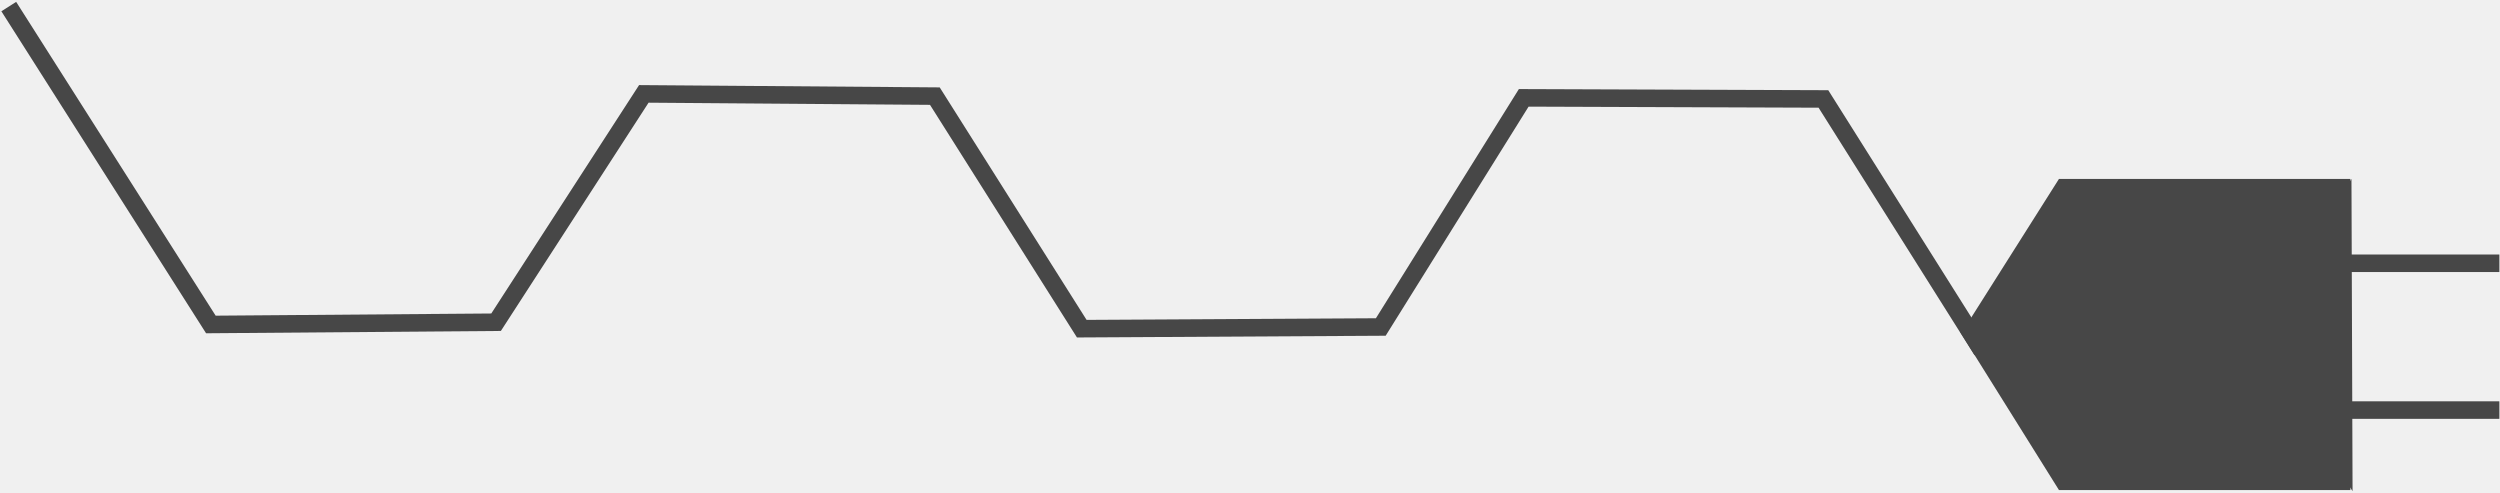
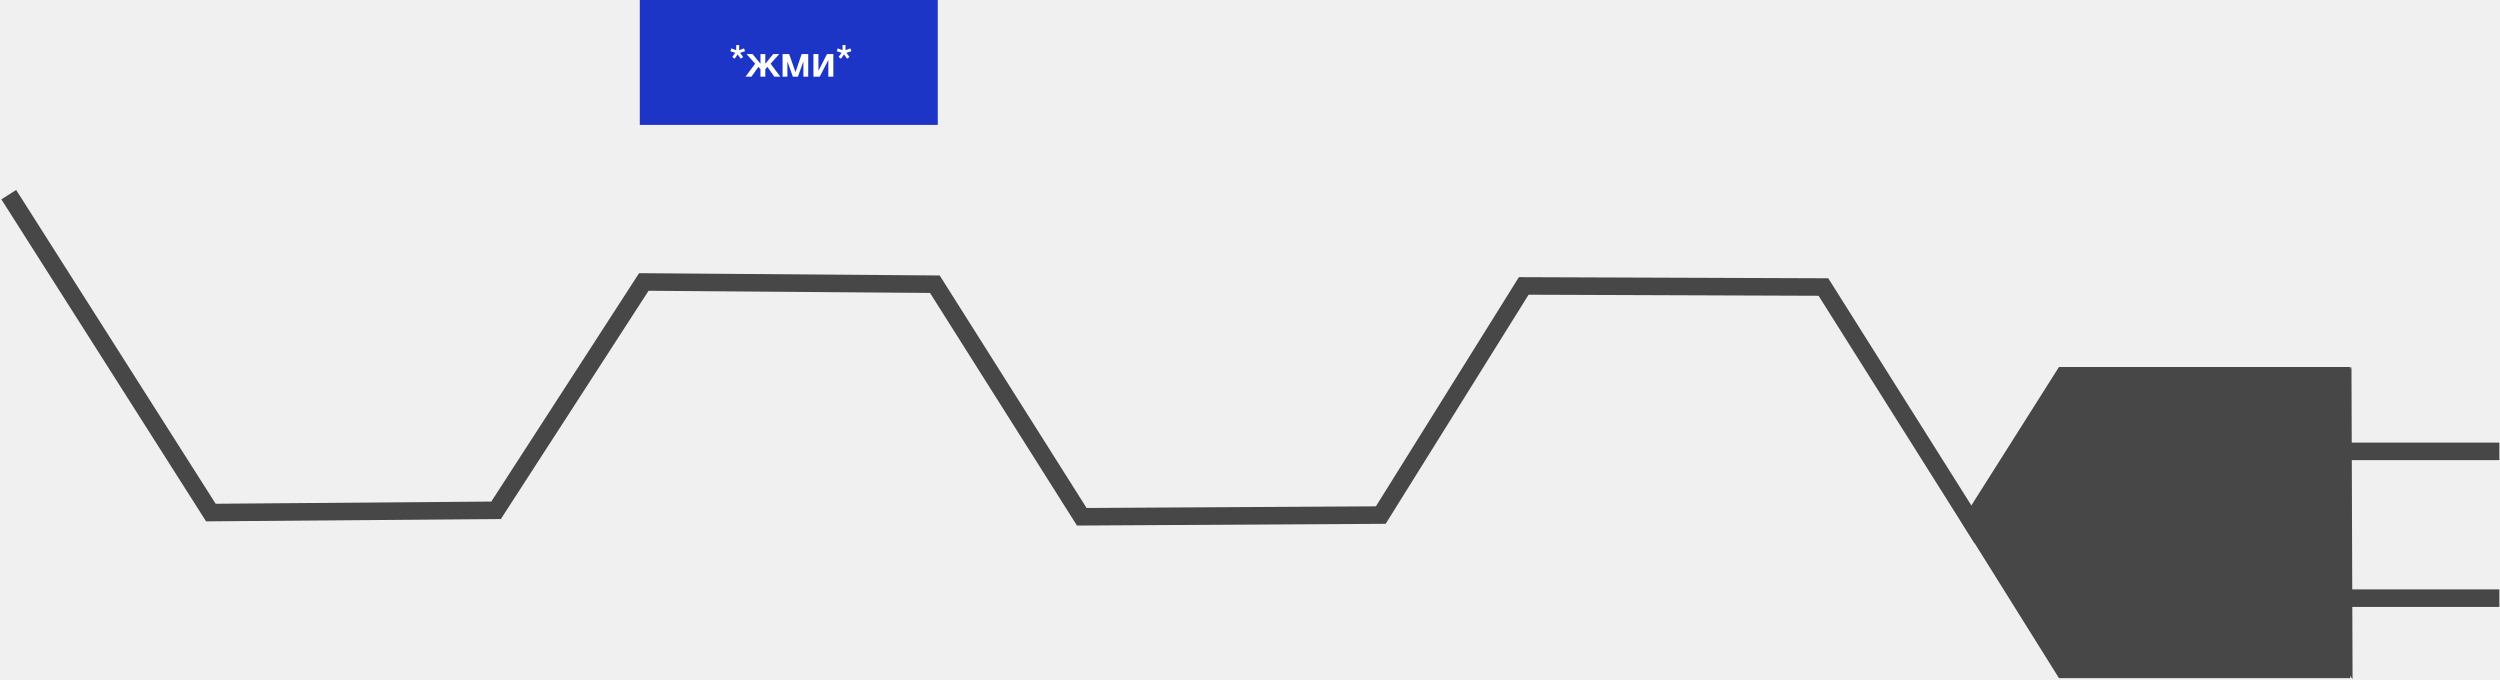
- <svg xmlns="http://www.w3.org/2000/svg" width="1141" height="225" viewBox="0 0 1141 225" fill="none">
-   <path d="M1140.71 187.16H926.71V120.16H1140.71" stroke="#474747" stroke-width="8" stroke-miterlimit="10" />
-   <path d="M1073.21 81.66L1073.71 224.16L1049.71 188.66V118.16L1073.21 81.66Z" fill="#474747" />
-   <path d="M939.71 81.66L899.21 145.66L894.71 151.66L939.71 223.66H1072.71V81.66H939.71Z" fill="#474747" />
-   <path d="M904.55 160L832.21 45.16L695.43 44.66L630.19 149.24L493.72 150.01L426.67 43.87L293.84 42.85L226.41 147.06L96.24 148.09L4 3" stroke="#474747" stroke-width="8" stroke-miterlimit="10" />
+ <svg xmlns="http://www.w3.org/2000/svg" width="1141" height="310" viewBox="0 0 1141 310" fill="none">
+   <path d="M1140.71 273H926.71V206H1140.71" stroke="#474747" stroke-width="8" stroke-miterlimit="10" />
+   <path d="M1073.21 167.5L1073.71 310L1049.71 274.5V204L1073.21 167.5Z" fill="#474747" />
+   <path d="M939.71 167.5L899.21 231.5L894.71 237.5L939.71 309.5H1072.71V167.5H939.71Z" fill="#474747" />
+   <path d="M904.55 245.84L832.21 131L695.43 130.5L630.19 235.08L493.72 235.85L426.67 129.71L293.84 128.69L226.41 232.9L96.24 233.93L4 88.84" stroke="#474747" stroke-width="8" stroke-miterlimit="10" />
+   <rect x="292" width="136" height="57" fill="#1C35C6" />
+   <path d="M340.04 23.36L339.56 22.08L337.34 22.92L337.38 20.56H336L336.02 22.92L333.8 22.08L333.36 23.36L335.58 24.12L334.2 26L335.3 26.8L336.68 24.82L338.1 26.8L339.16 26L337.78 24.12L340.04 23.36ZM356.142 35L351.702 29.08L355.642 24.68H352.882L349.342 29.04H349.282V24.68H347.082V29.04H347.022L343.482 24.68H340.722L344.662 29.08L340.222 35H342.962L346.122 30.52L347.082 31.6V35H349.282V31.6L350.242 30.52L353.402 35H356.142ZM359.369 35V28.14H359.409L361.869 35H364.169L366.629 28.14H366.669V35H368.869V24.68H365.869L363.089 32.88H363.049L360.169 24.68H357.169V35H359.369ZM374.131 35L377.991 27.48H378.051V35H380.331V24.68H377.451L373.591 32.2H373.531V24.68H371.251V35H374.131ZM388.575 23.36L388.095 22.08L385.875 22.92L385.915 20.56H384.535L384.555 22.92L382.335 22.08L381.895 23.36L384.115 24.12L382.735 26L383.835 26.8L385.215 24.82L386.635 26.8L387.695 26L386.315 24.12L388.575 23.36Z" fill="white" />
</svg>
